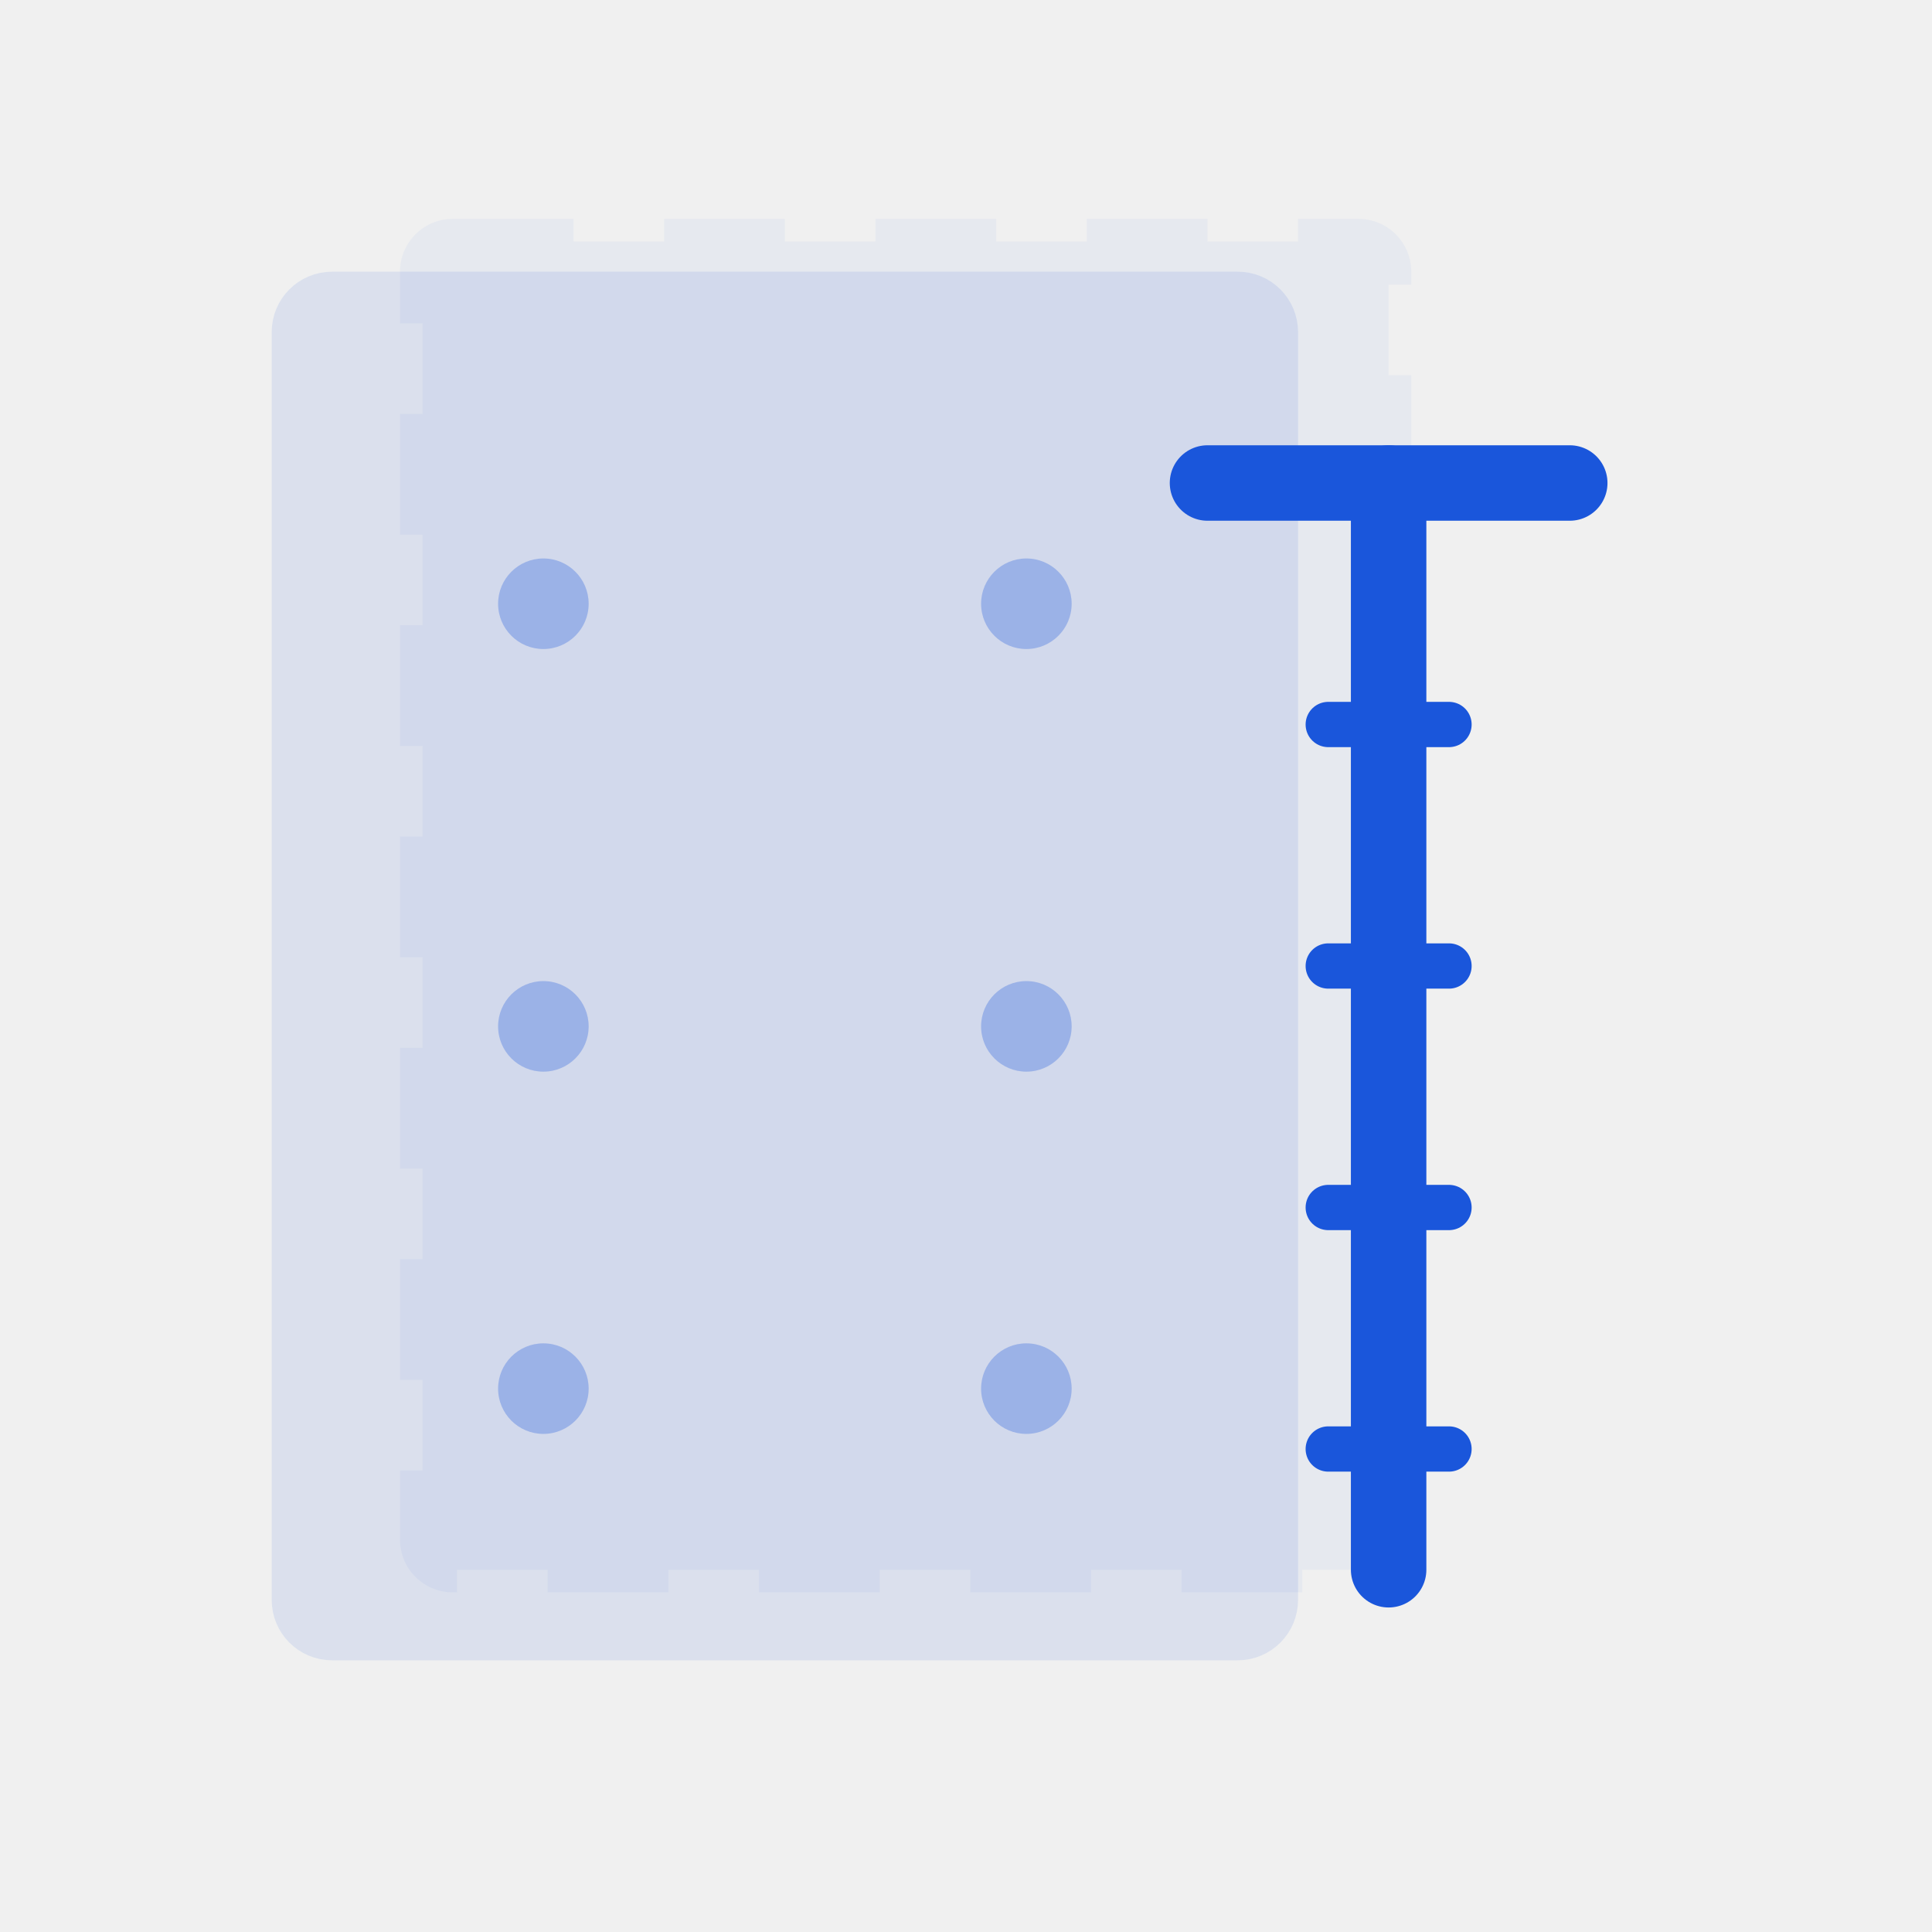
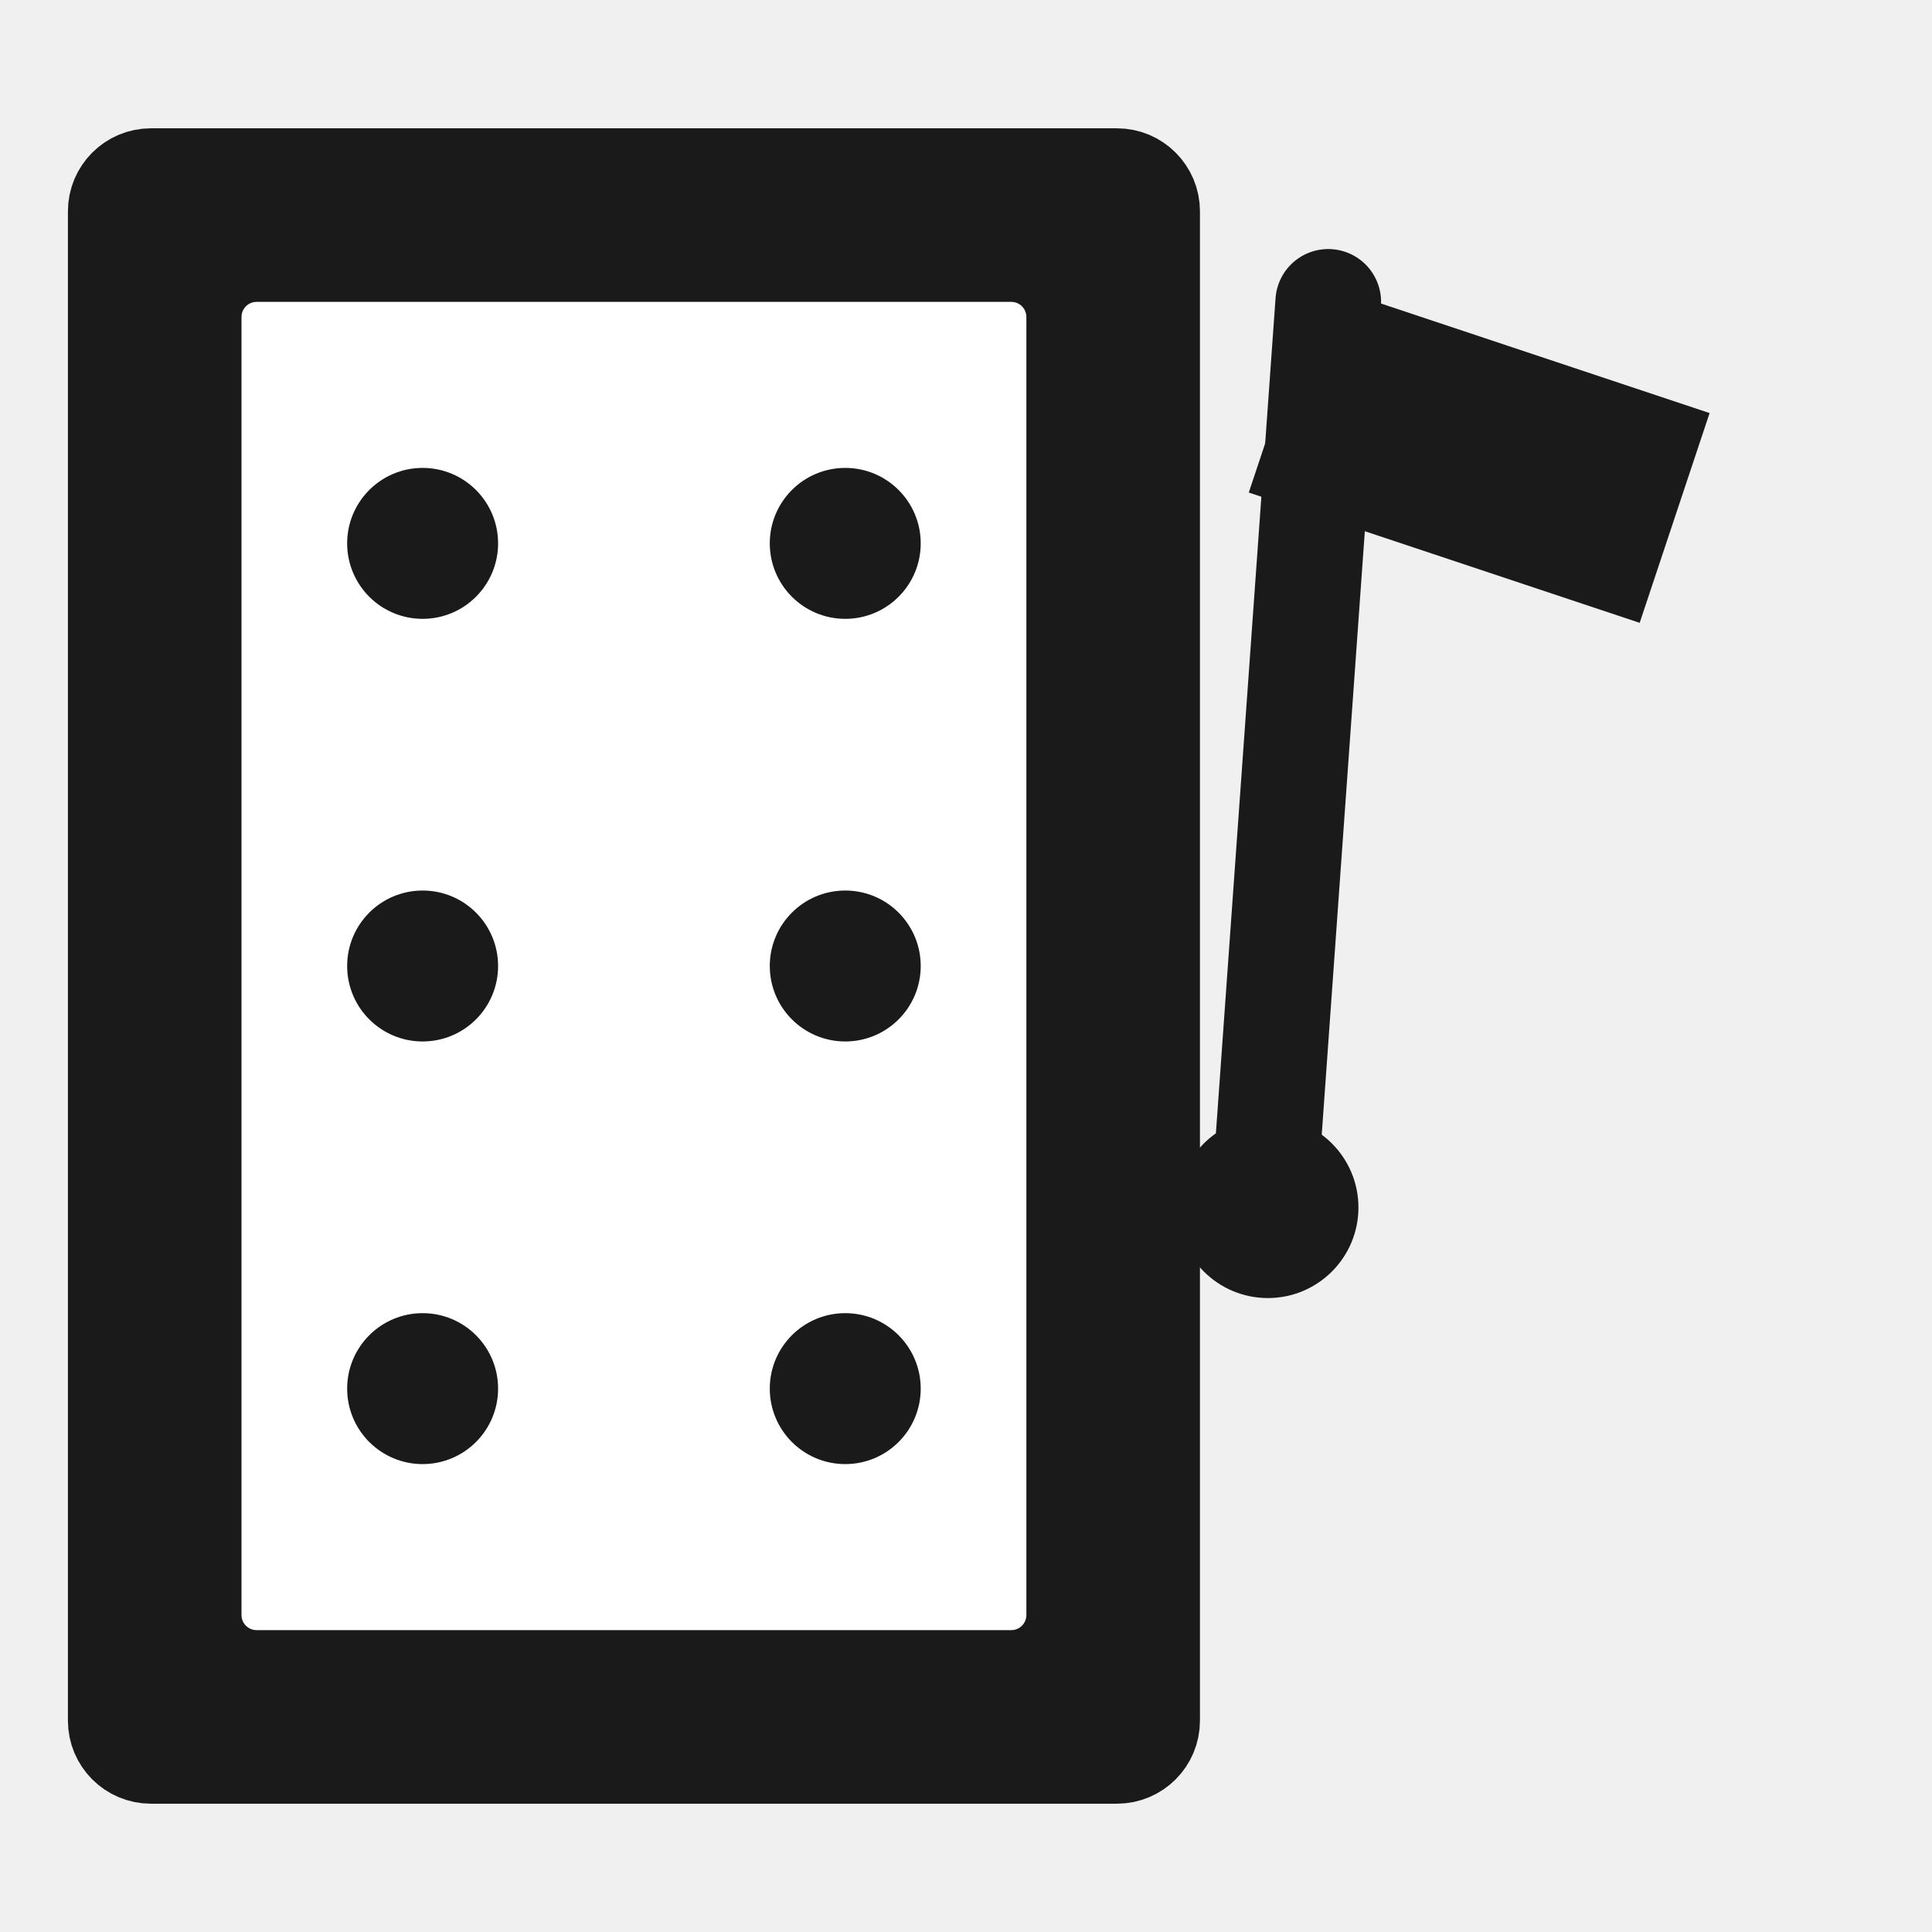
- <svg xmlns="http://www.w3.org/2000/svg" viewBox="0 0 64 64" fill="none">
-   <rect x="10" y="10" width="32" height="44" rx="1" fill="#1a56db" opacity="0.1" stroke="#1a56db" stroke-width="2" />
-   <rect x="14" y="8" width="32" height="44" rx="1" fill="#1a56db" opacity="0.05" stroke="#1a56db" stroke-width="1.5" stroke-dasharray="4 3" />
-   <path d="M46 16v36" stroke="#1a56db" stroke-width="2.5" stroke-linecap="round" />
-   <path d="M40 16h12" stroke="#1a56db" stroke-width="2.5" stroke-linecap="round" />
-   <path d="M44 24h4M44 32h4M44 40h4M44 48h4" stroke="#1a56db" stroke-width="1.5" stroke-linecap="round" />
-   <circle cx="18" cy="20" r="1.5" fill="#1a56db" opacity="0.3" />
-   <circle cx="34" cy="20" r="1.5" fill="#1a56db" opacity="0.3" />
-   <circle cx="18" cy="34" r="1.5" fill="#1a56db" opacity="0.3" />
-   <circle cx="34" cy="34" r="1.5" fill="#1a56db" opacity="0.3" />
-   <circle cx="18" cy="46" r="1.5" fill="#1a56db" opacity="0.3" />
-   <circle cx="34" cy="46" r="1.5" fill="#1a56db" opacity="0.3" />
+ <svg xmlns="http://www.w3.org/2000/svg" viewBox="0 0 64 64" fill="none" stroke="#1a1a1a">
+   <rect x="4" y="6" width="34" height="52" rx="1" stroke-width="3.5" fill="#1a1a1a" />
+   <rect x="8" y="10" width="26" height="44" rx="0.5" fill="#fff" stroke="none" />
+   <circle cx="14" cy="18" r="2" fill="#1a1a1a" />
+   <circle cx="28" cy="18" r="2" fill="#1a1a1a" />
+   <circle cx="14" cy="32" r="2" fill="#1a1a1a" />
+   <circle cx="28" cy="32" r="2" fill="#1a1a1a" />
+   <circle cx="14" cy="46" r="2" fill="#1a1a1a" />
+   <circle cx="28" cy="46" r="2" fill="#1a1a1a" />
+   <path d="M44 10l12 4-2 6-12-4z" fill="#1a1a1a" />
+   <path d="M44 10l-2 28" stroke-width="3.5" stroke-linecap="round" />
+   <circle cx="42" cy="40" r="2.5" fill="#1a1a1a" />
</svg>
